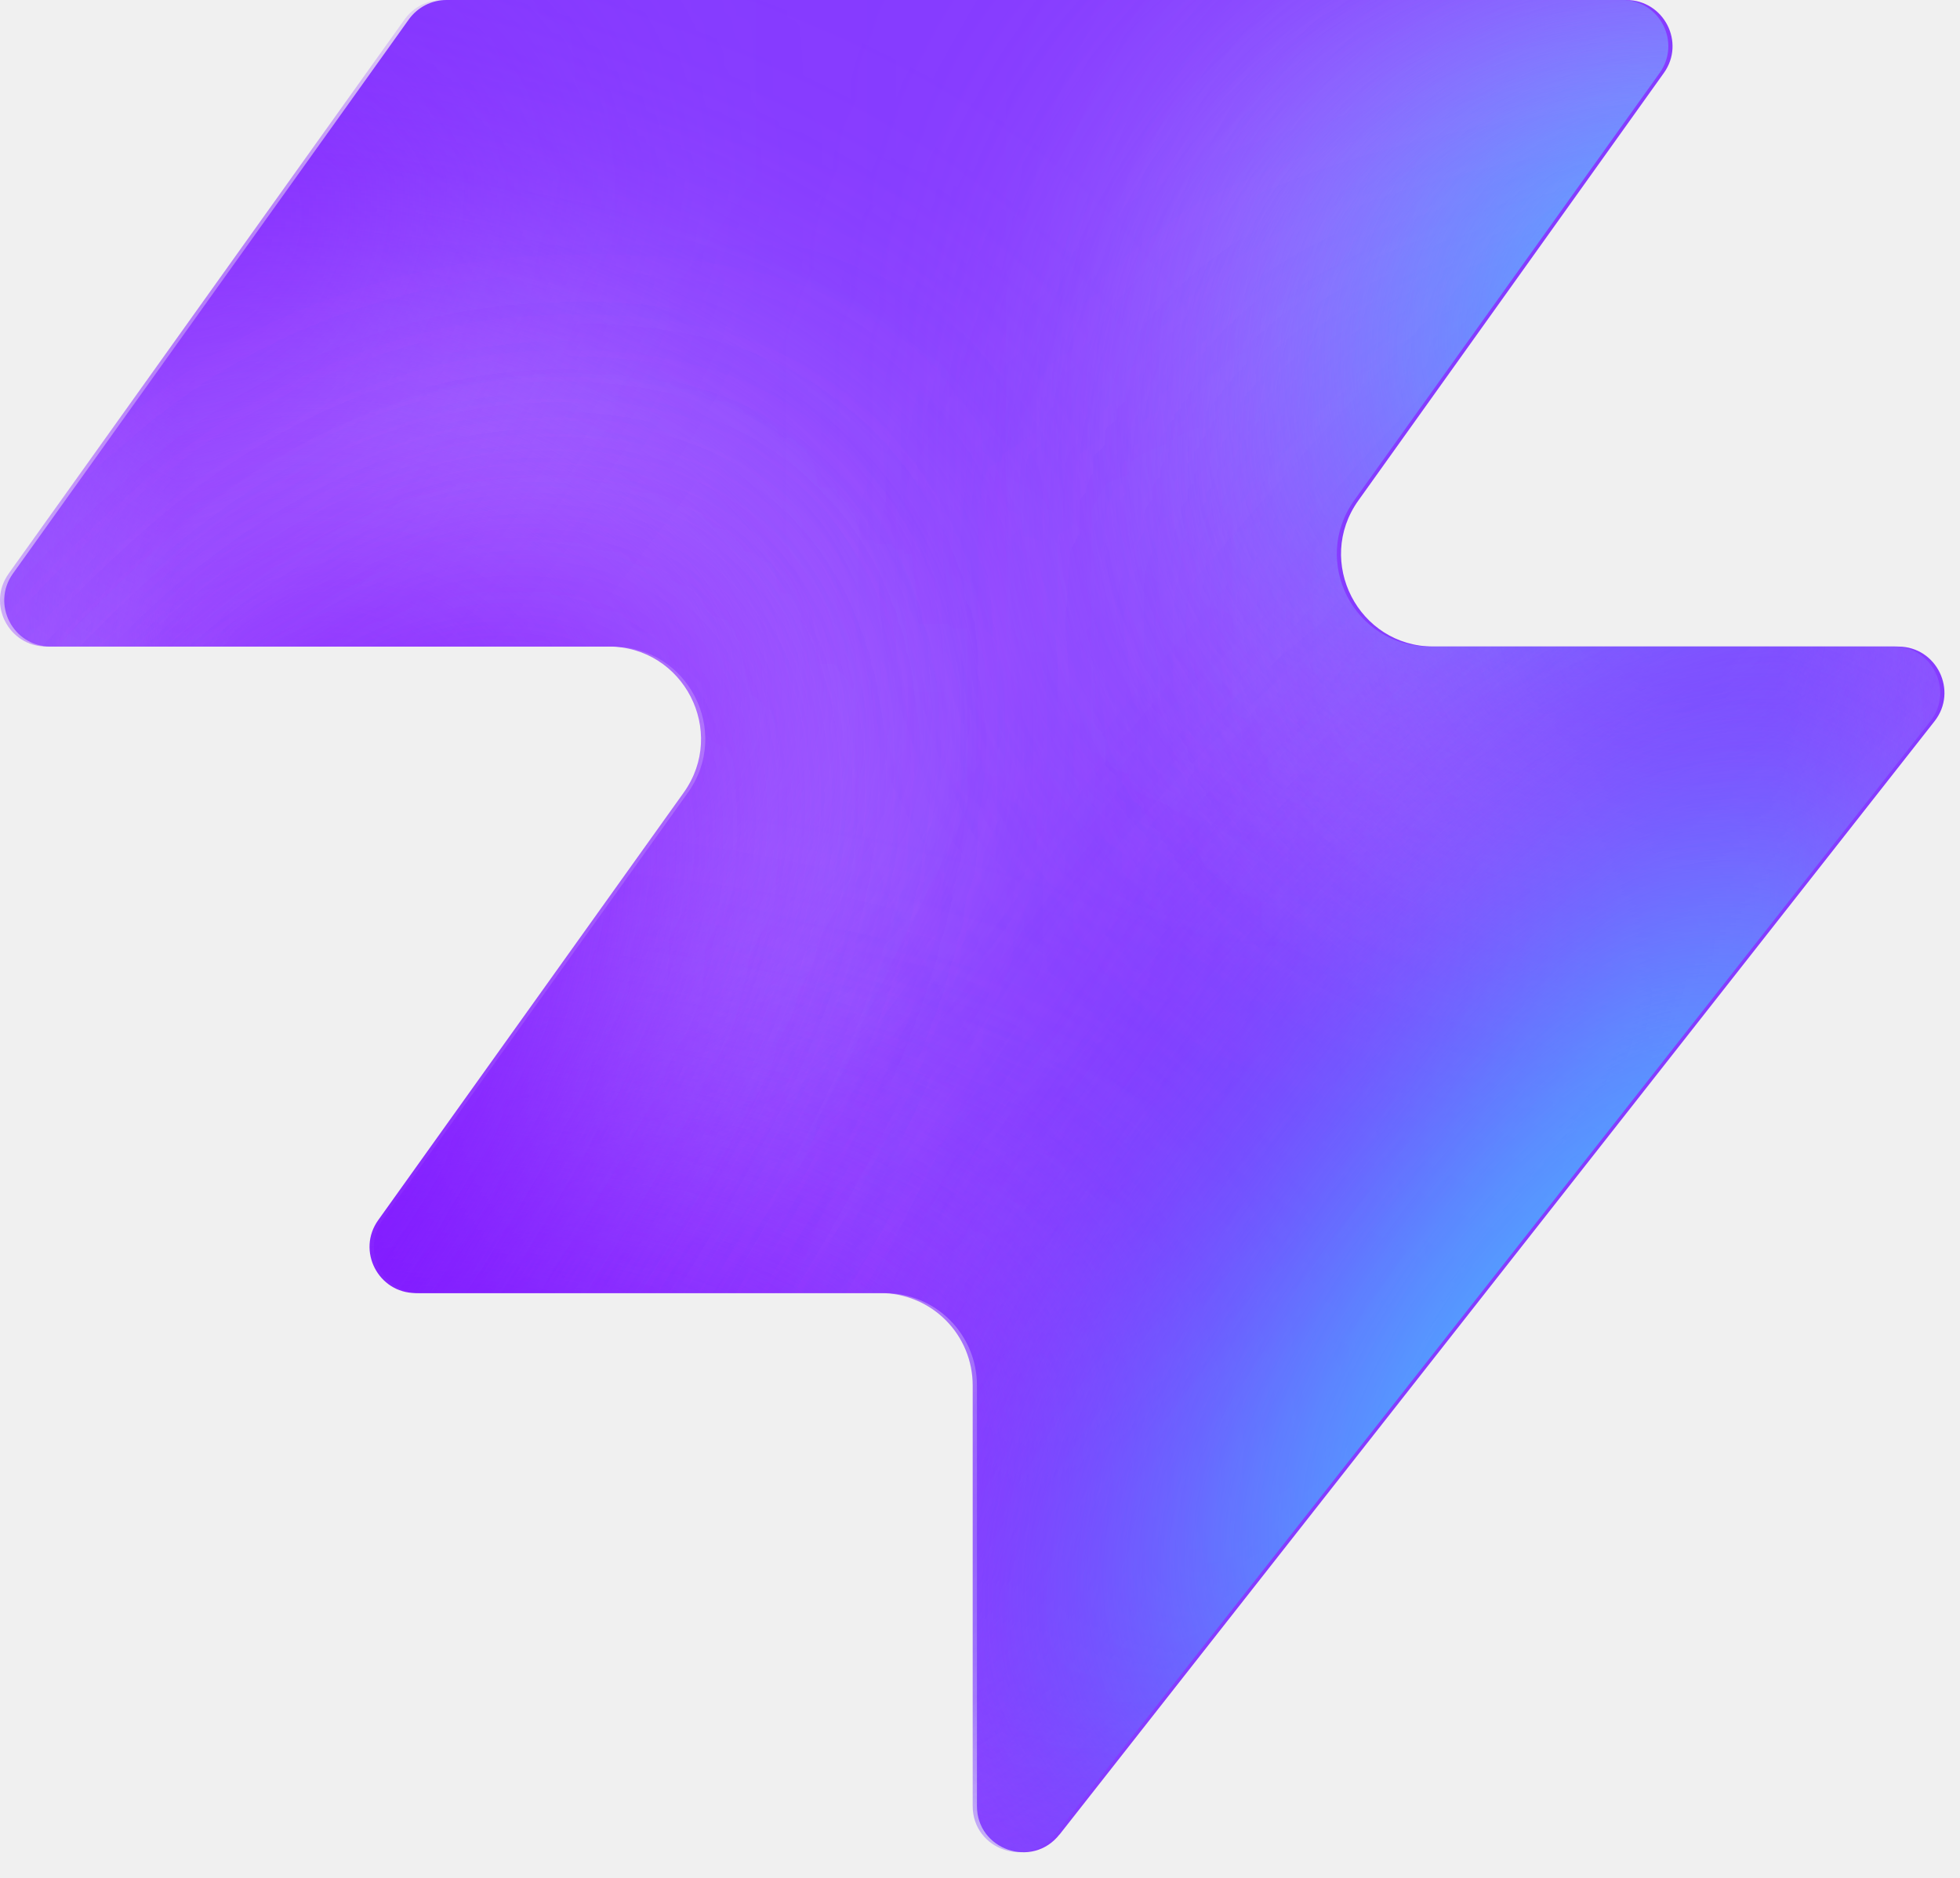
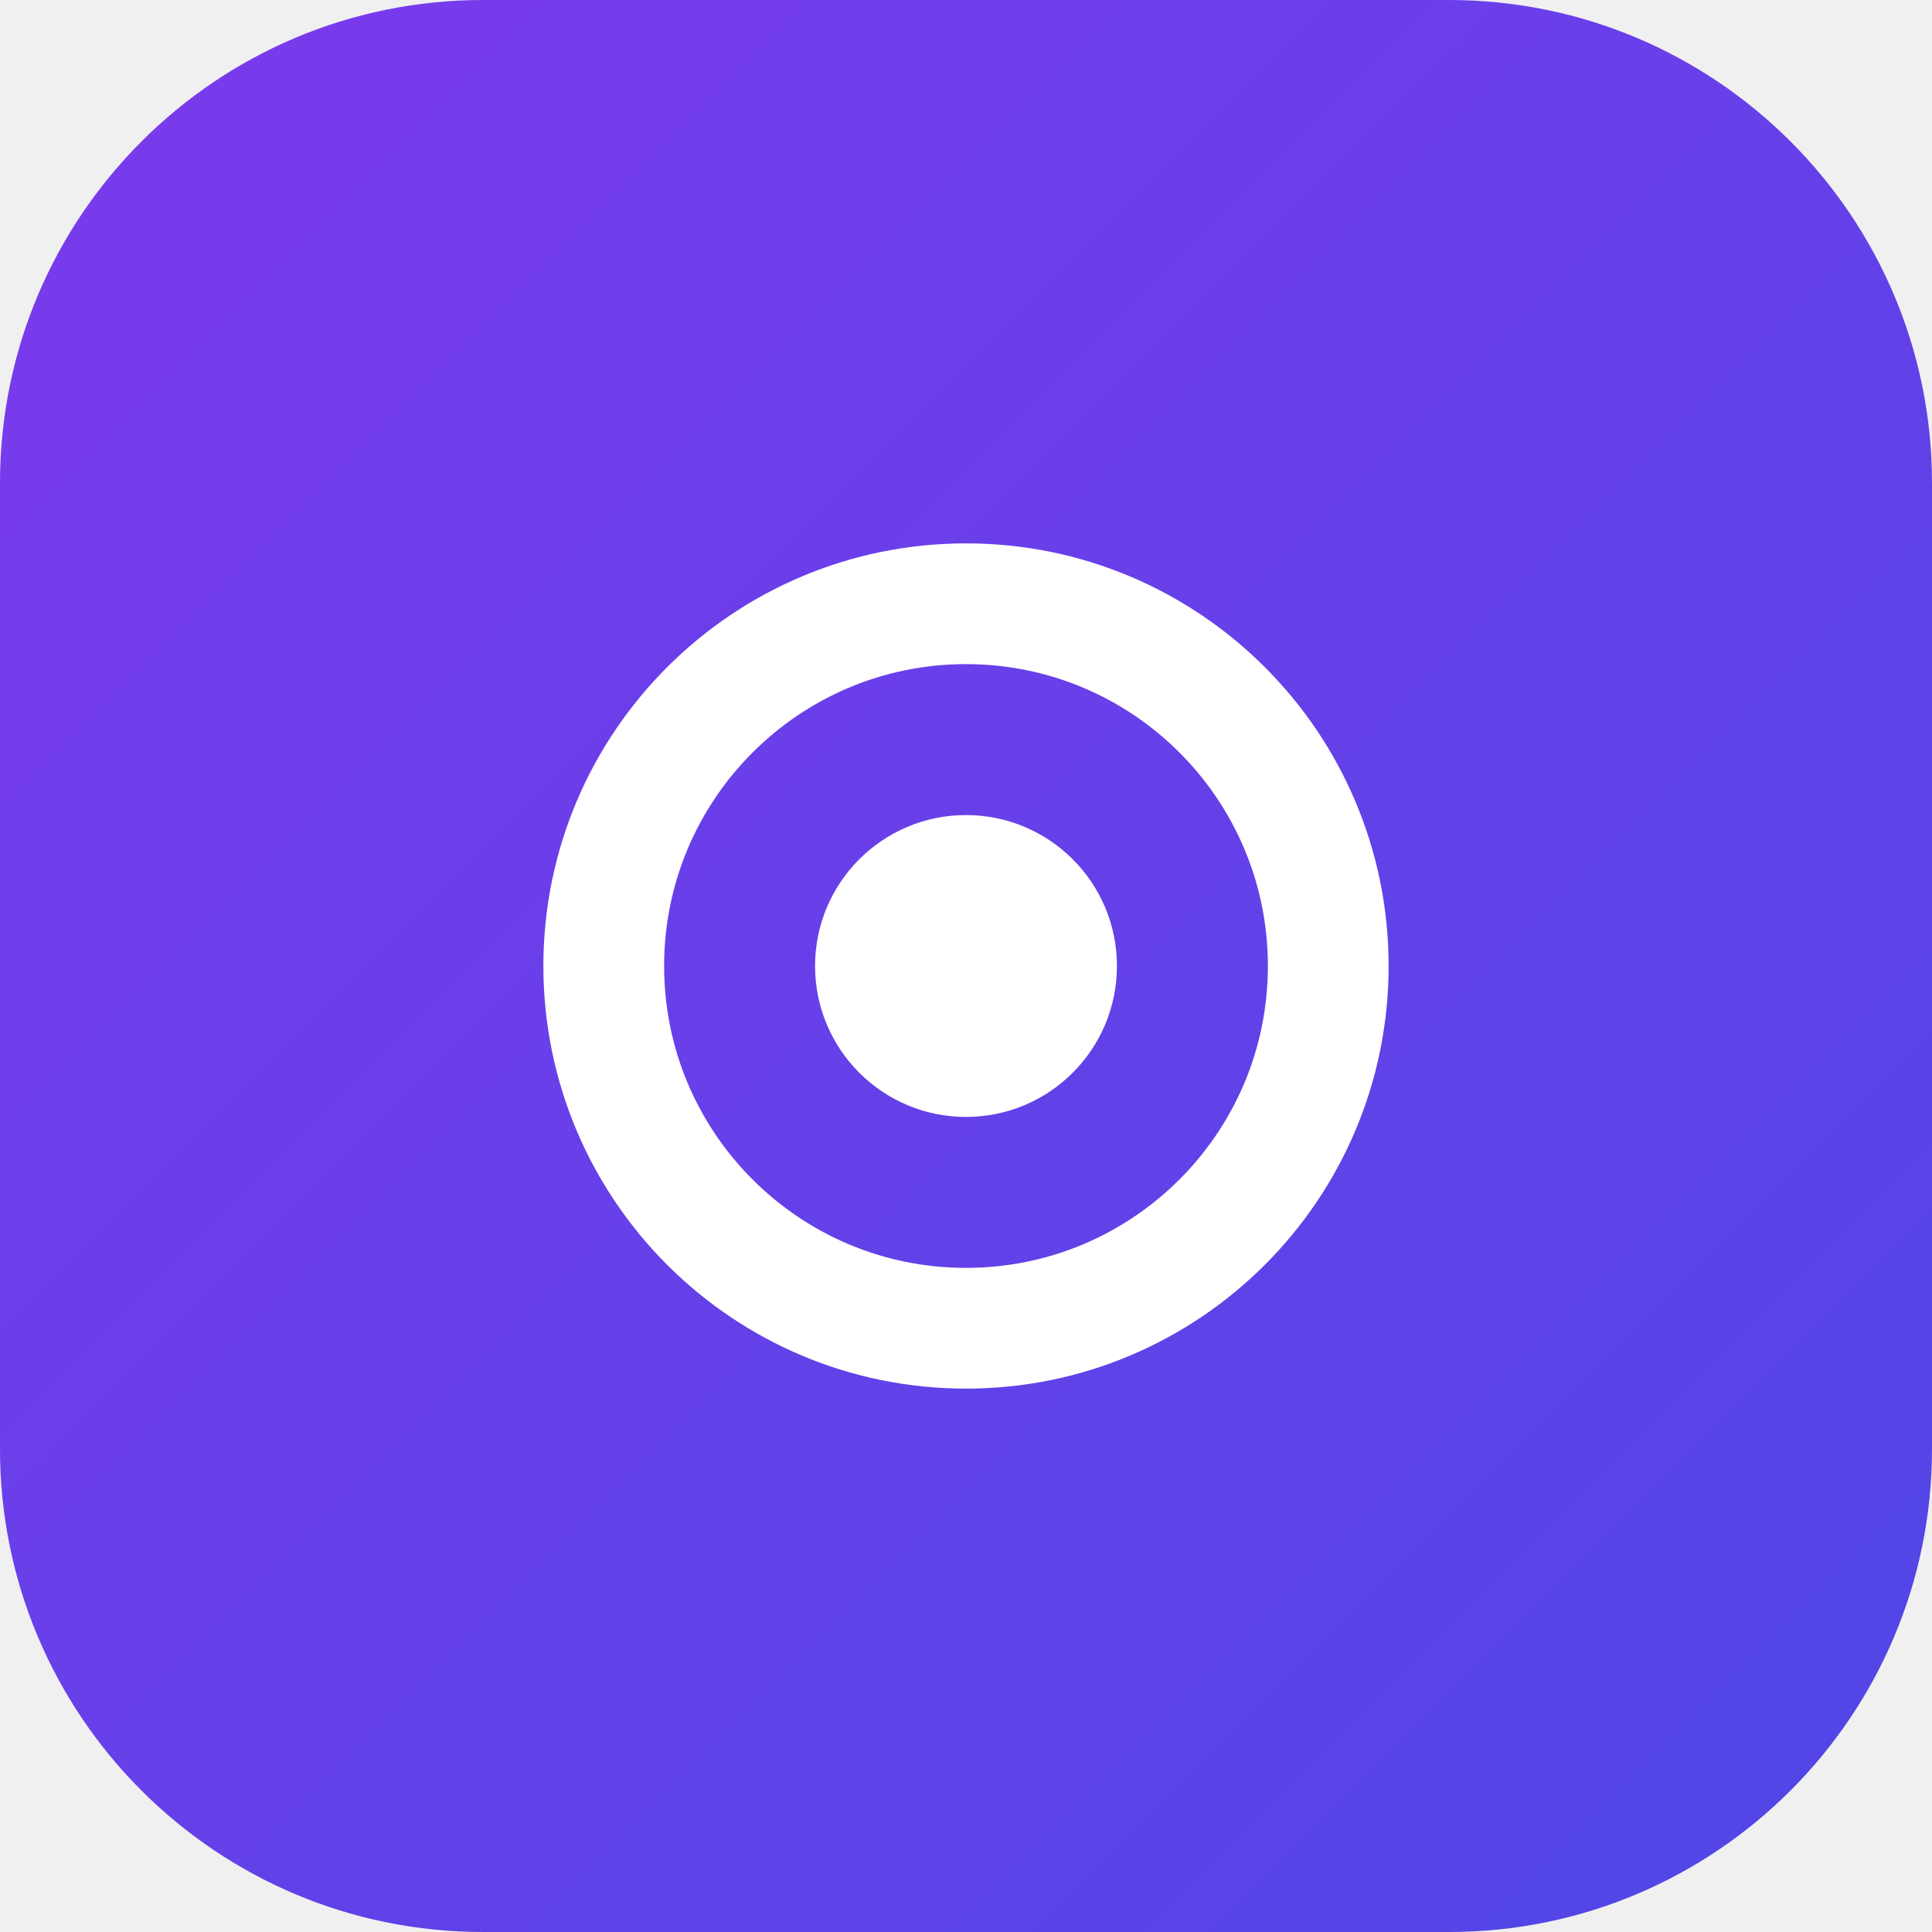
- <svg xmlns="http://www.w3.org/2000/svg" width="48" height="46" fill="none" viewBox="0 0 48 46">
-   <path fill="#863bff" d="M25.946 44.938c-.664.845-2.021.375-2.021-.698V33.937a2.26 2.26 0 0 0-2.262-2.262H10.287c-.92 0-1.456-1.04-.92-1.788l7.48-10.471c1.07-1.497 0-3.578-1.842-3.578H1.237c-.92 0-1.456-1.04-.92-1.788L10.013.474c.214-.297.556-.474.92-.474h28.894c.92 0 1.456 1.04.92 1.788l-7.48 10.471c-1.07 1.498 0 3.579 1.842 3.579h11.377c.943 0 1.473 1.088.89 1.83L25.947 44.94z" style="fill:#863bff;fill:color(display-p3 .525 .23 1);fill-opacity:1" />
-   <mask id="a" width="48" height="46" x="0" y="0" maskUnits="userSpaceOnUse" style="mask-type:alpha">
-     <path fill="#000" d="M25.842 44.938c-.664.844-2.021.375-2.021-.698V33.937a2.26 2.26 0 0 0-2.262-2.262H10.183c-.92 0-1.456-1.04-.92-1.788l7.48-10.471c1.07-1.498 0-3.579-1.842-3.579H1.133c-.92 0-1.456-1.04-.92-1.787L9.91.473c.214-.297.556-.474.92-.474h28.894c.92 0 1.456 1.04.92 1.788l-7.48 10.471c-1.07 1.498 0 3.578 1.842 3.578h11.377c.943 0 1.473 1.088.89 1.832L25.843 44.94z" style="fill:#000;fill-opacity:1" />
-   </mask>
-   <g mask="url(#a)">
-     <g filter="url(#b)">
-       <ellipse cx="5.508" cy="14.704" fill="#ede6ff" rx="5.508" ry="14.704" style="fill:#ede6ff;fill:color(display-p3 .927 .903 1);fill-opacity:1" transform="matrix(.00324 1 1 -.00324 -4.47 31.516)" />
-     </g>
-     <g filter="url(#c)">
-       <ellipse cx="10.399" cy="29.851" fill="#ede6ff" rx="10.399" ry="29.851" style="fill:#ede6ff;fill:color(display-p3 .927 .903 1);fill-opacity:1" transform="matrix(.00324 1 1 -.00324 -39.328 7.883)" />
-     </g>
-     <g filter="url(#d)">
-       <ellipse cx="5.508" cy="30.487" fill="#7e14ff" rx="5.508" ry="30.487" style="fill:#7e14ff;fill:color(display-p3 .492 .077 1);fill-opacity:1" transform="rotate(89.814 -25.913 -14.639)scale(1 -1)" />
-     </g>
-     <g filter="url(#e)">
-       <ellipse cx="5.508" cy="30.599" fill="#7e14ff" rx="5.508" ry="30.599" style="fill:#7e14ff;fill:color(display-p3 .492 .077 1);fill-opacity:1" transform="rotate(89.814 -32.644 -3.334)scale(1 -1)" />
-     </g>
-     <g filter="url(#f)">
-       <ellipse cx="5.508" cy="30.599" fill="#7e14ff" rx="5.508" ry="30.599" style="fill:#7e14ff;fill:color(display-p3 .492 .077 1);fill-opacity:1" transform="matrix(.00324 1 1 -.00324 -34.34 30.47)" />
-     </g>
-     <g filter="url(#g)">
-       <ellipse cx="14.072" cy="22.078" fill="#ede6ff" rx="14.072" ry="22.078" style="fill:#ede6ff;fill:color(display-p3 .927 .903 1);fill-opacity:1" transform="rotate(93.35 24.506 48.493)scale(-1 1)" />
-     </g>
-     <g filter="url(#h)">
-       <ellipse cx="3.47" cy="21.501" fill="#7e14ff" rx="3.47" ry="21.501" style="fill:#7e14ff;fill:color(display-p3 .492 .077 1);fill-opacity:1" transform="rotate(89.009 28.708 47.59)scale(-1 1)" />
-     </g>
-     <g filter="url(#i)">
-       <ellipse cx="3.47" cy="21.501" fill="#7e14ff" rx="3.47" ry="21.501" style="fill:#7e14ff;fill:color(display-p3 .492 .077 1);fill-opacity:1" transform="rotate(89.009 28.708 47.59)scale(-1 1)" />
-     </g>
-     <g filter="url(#j)">
-       <ellipse cx=".387" cy="8.972" fill="#7e14ff" rx="4.407" ry="29.108" style="fill:#7e14ff;fill:color(display-p3 .492 .077 1);fill-opacity:1" transform="rotate(39.51 .387 8.972)" />
-     </g>
-     <g filter="url(#k)">
-       <ellipse cx="47.523" cy="-6.092" fill="#7e14ff" rx="4.407" ry="29.108" style="fill:#7e14ff;fill:color(display-p3 .492 .077 1);fill-opacity:1" transform="rotate(37.892 47.523 -6.092)" />
-     </g>
-     <g filter="url(#l)">
-       <ellipse cx="41.412" cy="6.333" fill="#47bfff" rx="5.971" ry="9.665" style="fill:#47bfff;fill:color(display-p3 .28 .748 1);fill-opacity:1" transform="rotate(37.892 41.412 6.333)" />
-     </g>
-     <g filter="url(#m)">
-       <ellipse cx="-1.879" cy="38.332" fill="#7e14ff" rx="4.407" ry="29.108" style="fill:#7e14ff;fill:color(display-p3 .492 .077 1);fill-opacity:1" transform="rotate(37.892 -1.88 38.332)" />
-     </g>
-     <g filter="url(#n)">
-       <ellipse cx="-1.879" cy="38.332" fill="#7e14ff" rx="4.407" ry="29.108" style="fill:#7e14ff;fill:color(display-p3 .492 .077 1);fill-opacity:1" transform="rotate(37.892 -1.88 38.332)" />
-     </g>
-     <g filter="url(#o)">
-       <ellipse cx="35.651" cy="29.907" fill="#7e14ff" rx="4.407" ry="29.108" style="fill:#7e14ff;fill:color(display-p3 .492 .077 1);fill-opacity:1" transform="rotate(37.892 35.651 29.907)" />
-     </g>
-     <g filter="url(#p)">
-       <ellipse cx="38.418" cy="32.4" fill="#47bfff" rx="5.971" ry="15.297" style="fill:#47bfff;fill:color(display-p3 .28 .748 1);fill-opacity:1" transform="rotate(37.892 38.418 32.4)" />
-     </g>
-   </g>
+ <svg xmlns="http://www.w3.org/2000/svg" viewBox="0 0 32 32">
  <defs>
-     <filter id="b" width="60.045" height="41.654" x="-19.77" y="16.149" color-interpolation-filters="sRGB" filterUnits="userSpaceOnUse">
-       <feFlood flood-opacity="0" result="BackgroundImageFix" />
-       <feBlend in="SourceGraphic" in2="BackgroundImageFix" result="shape" />
-       <feGaussianBlur result="effect1_foregroundBlur_2002_17158" stdDeviation="7.659" />
-     </filter>
-     <filter id="c" width="90.34" height="51.437" x="-54.613" y="-7.533" color-interpolation-filters="sRGB" filterUnits="userSpaceOnUse">
-       <feFlood flood-opacity="0" result="BackgroundImageFix" />
-       <feBlend in="SourceGraphic" in2="BackgroundImageFix" result="shape" />
-       <feGaussianBlur result="effect1_foregroundBlur_2002_17158" stdDeviation="7.659" />
-     </filter>
-     <filter id="d" width="79.355" height="29.4" x="-49.64" y="2.03" color-interpolation-filters="sRGB" filterUnits="userSpaceOnUse">
-       <feFlood flood-opacity="0" result="BackgroundImageFix" />
-       <feBlend in="SourceGraphic" in2="BackgroundImageFix" result="shape" />
-       <feGaussianBlur result="effect1_foregroundBlur_2002_17158" stdDeviation="4.596" />
-     </filter>
-     <filter id="e" width="79.579" height="29.4" x="-45.045" y="20.029" color-interpolation-filters="sRGB" filterUnits="userSpaceOnUse">
-       <feFlood flood-opacity="0" result="BackgroundImageFix" />
-       <feBlend in="SourceGraphic" in2="BackgroundImageFix" result="shape" />
-       <feGaussianBlur result="effect1_foregroundBlur_2002_17158" stdDeviation="4.596" />
-     </filter>
-     <filter id="f" width="79.579" height="29.4" x="-43.513" y="21.178" color-interpolation-filters="sRGB" filterUnits="userSpaceOnUse">
-       <feFlood flood-opacity="0" result="BackgroundImageFix" />
-       <feBlend in="SourceGraphic" in2="BackgroundImageFix" result="shape" />
-       <feGaussianBlur result="effect1_foregroundBlur_2002_17158" stdDeviation="4.596" />
-     </filter>
-     <filter id="g" width="74.749" height="58.852" x="15.756" y="-17.901" color-interpolation-filters="sRGB" filterUnits="userSpaceOnUse">
-       <feFlood flood-opacity="0" result="BackgroundImageFix" />
-       <feBlend in="SourceGraphic" in2="BackgroundImageFix" result="shape" />
-       <feGaussianBlur result="effect1_foregroundBlur_2002_17158" stdDeviation="7.659" />
-     </filter>
-     <filter id="h" width="61.377" height="25.362" x="23.548" y="2.284" color-interpolation-filters="sRGB" filterUnits="userSpaceOnUse">
-       <feFlood flood-opacity="0" result="BackgroundImageFix" />
-       <feBlend in="SourceGraphic" in2="BackgroundImageFix" result="shape" />
-       <feGaussianBlur result="effect1_foregroundBlur_2002_17158" stdDeviation="4.596" />
-     </filter>
-     <filter id="i" width="61.377" height="25.362" x="23.548" y="2.284" color-interpolation-filters="sRGB" filterUnits="userSpaceOnUse">
-       <feFlood flood-opacity="0" result="BackgroundImageFix" />
-       <feBlend in="SourceGraphic" in2="BackgroundImageFix" result="shape" />
-       <feGaussianBlur result="effect1_foregroundBlur_2002_17158" stdDeviation="4.596" />
-     </filter>
-     <filter id="j" width="56.045" height="63.649" x="-27.636" y="-22.853" color-interpolation-filters="sRGB" filterUnits="userSpaceOnUse">
-       <feFlood flood-opacity="0" result="BackgroundImageFix" />
-       <feBlend in="SourceGraphic" in2="BackgroundImageFix" result="shape" />
-       <feGaussianBlur result="effect1_foregroundBlur_2002_17158" stdDeviation="4.596" />
-     </filter>
-     <filter id="k" width="54.814" height="64.646" x="20.116" y="-38.415" color-interpolation-filters="sRGB" filterUnits="userSpaceOnUse">
-       <feFlood flood-opacity="0" result="BackgroundImageFix" />
-       <feBlend in="SourceGraphic" in2="BackgroundImageFix" result="shape" />
-       <feGaussianBlur result="effect1_foregroundBlur_2002_17158" stdDeviation="4.596" />
-     </filter>
-     <filter id="l" width="33.541" height="35.313" x="24.641" y="-11.323" color-interpolation-filters="sRGB" filterUnits="userSpaceOnUse">
-       <feFlood flood-opacity="0" result="BackgroundImageFix" />
-       <feBlend in="SourceGraphic" in2="BackgroundImageFix" result="shape" />
-       <feGaussianBlur result="effect1_foregroundBlur_2002_17158" stdDeviation="4.596" />
-     </filter>
-     <filter id="m" width="54.814" height="64.646" x="-29.286" y="6.009" color-interpolation-filters="sRGB" filterUnits="userSpaceOnUse">
-       <feFlood flood-opacity="0" result="BackgroundImageFix" />
-       <feBlend in="SourceGraphic" in2="BackgroundImageFix" result="shape" />
-       <feGaussianBlur result="effect1_foregroundBlur_2002_17158" stdDeviation="4.596" />
-     </filter>
-     <filter id="n" width="54.814" height="64.646" x="-29.286" y="6.009" color-interpolation-filters="sRGB" filterUnits="userSpaceOnUse">
-       <feFlood flood-opacity="0" result="BackgroundImageFix" />
-       <feBlend in="SourceGraphic" in2="BackgroundImageFix" result="shape" />
-       <feGaussianBlur result="effect1_foregroundBlur_2002_17158" stdDeviation="4.596" />
-     </filter>
-     <filter id="o" width="54.814" height="64.646" x="8.244" y="-2.416" color-interpolation-filters="sRGB" filterUnits="userSpaceOnUse">
-       <feFlood flood-opacity="0" result="BackgroundImageFix" />
-       <feBlend in="SourceGraphic" in2="BackgroundImageFix" result="shape" />
-       <feGaussianBlur result="effect1_foregroundBlur_2002_17158" stdDeviation="4.596" />
-     </filter>
-     <filter id="p" width="39.409" height="43.623" x="18.713" y="10.588" color-interpolation-filters="sRGB" filterUnits="userSpaceOnUse">
-       <feFlood flood-opacity="0" result="BackgroundImageFix" />
-       <feBlend in="SourceGraphic" in2="BackgroundImageFix" result="shape" />
-       <feGaussianBlur result="effect1_foregroundBlur_2002_17158" stdDeviation="4.596" />
-     </filter>
+     <linearGradient id="g" x1="0" y1="0" x2="1" y2="1">
+       <stop offset="0%" stop-color="#7c3aed" />
+       <stop offset="100%" stop-color="#4f46e5" />
+     </linearGradient>
  </defs>
+   <rect width="32" height="32" rx="8" fill="url(#g)" />
+   <circle cx="16" cy="16" r="6" fill="none" stroke="white" stroke-width="2" />
+   <circle cx="16" cy="16" r="2.5" fill="white" />
</svg>
